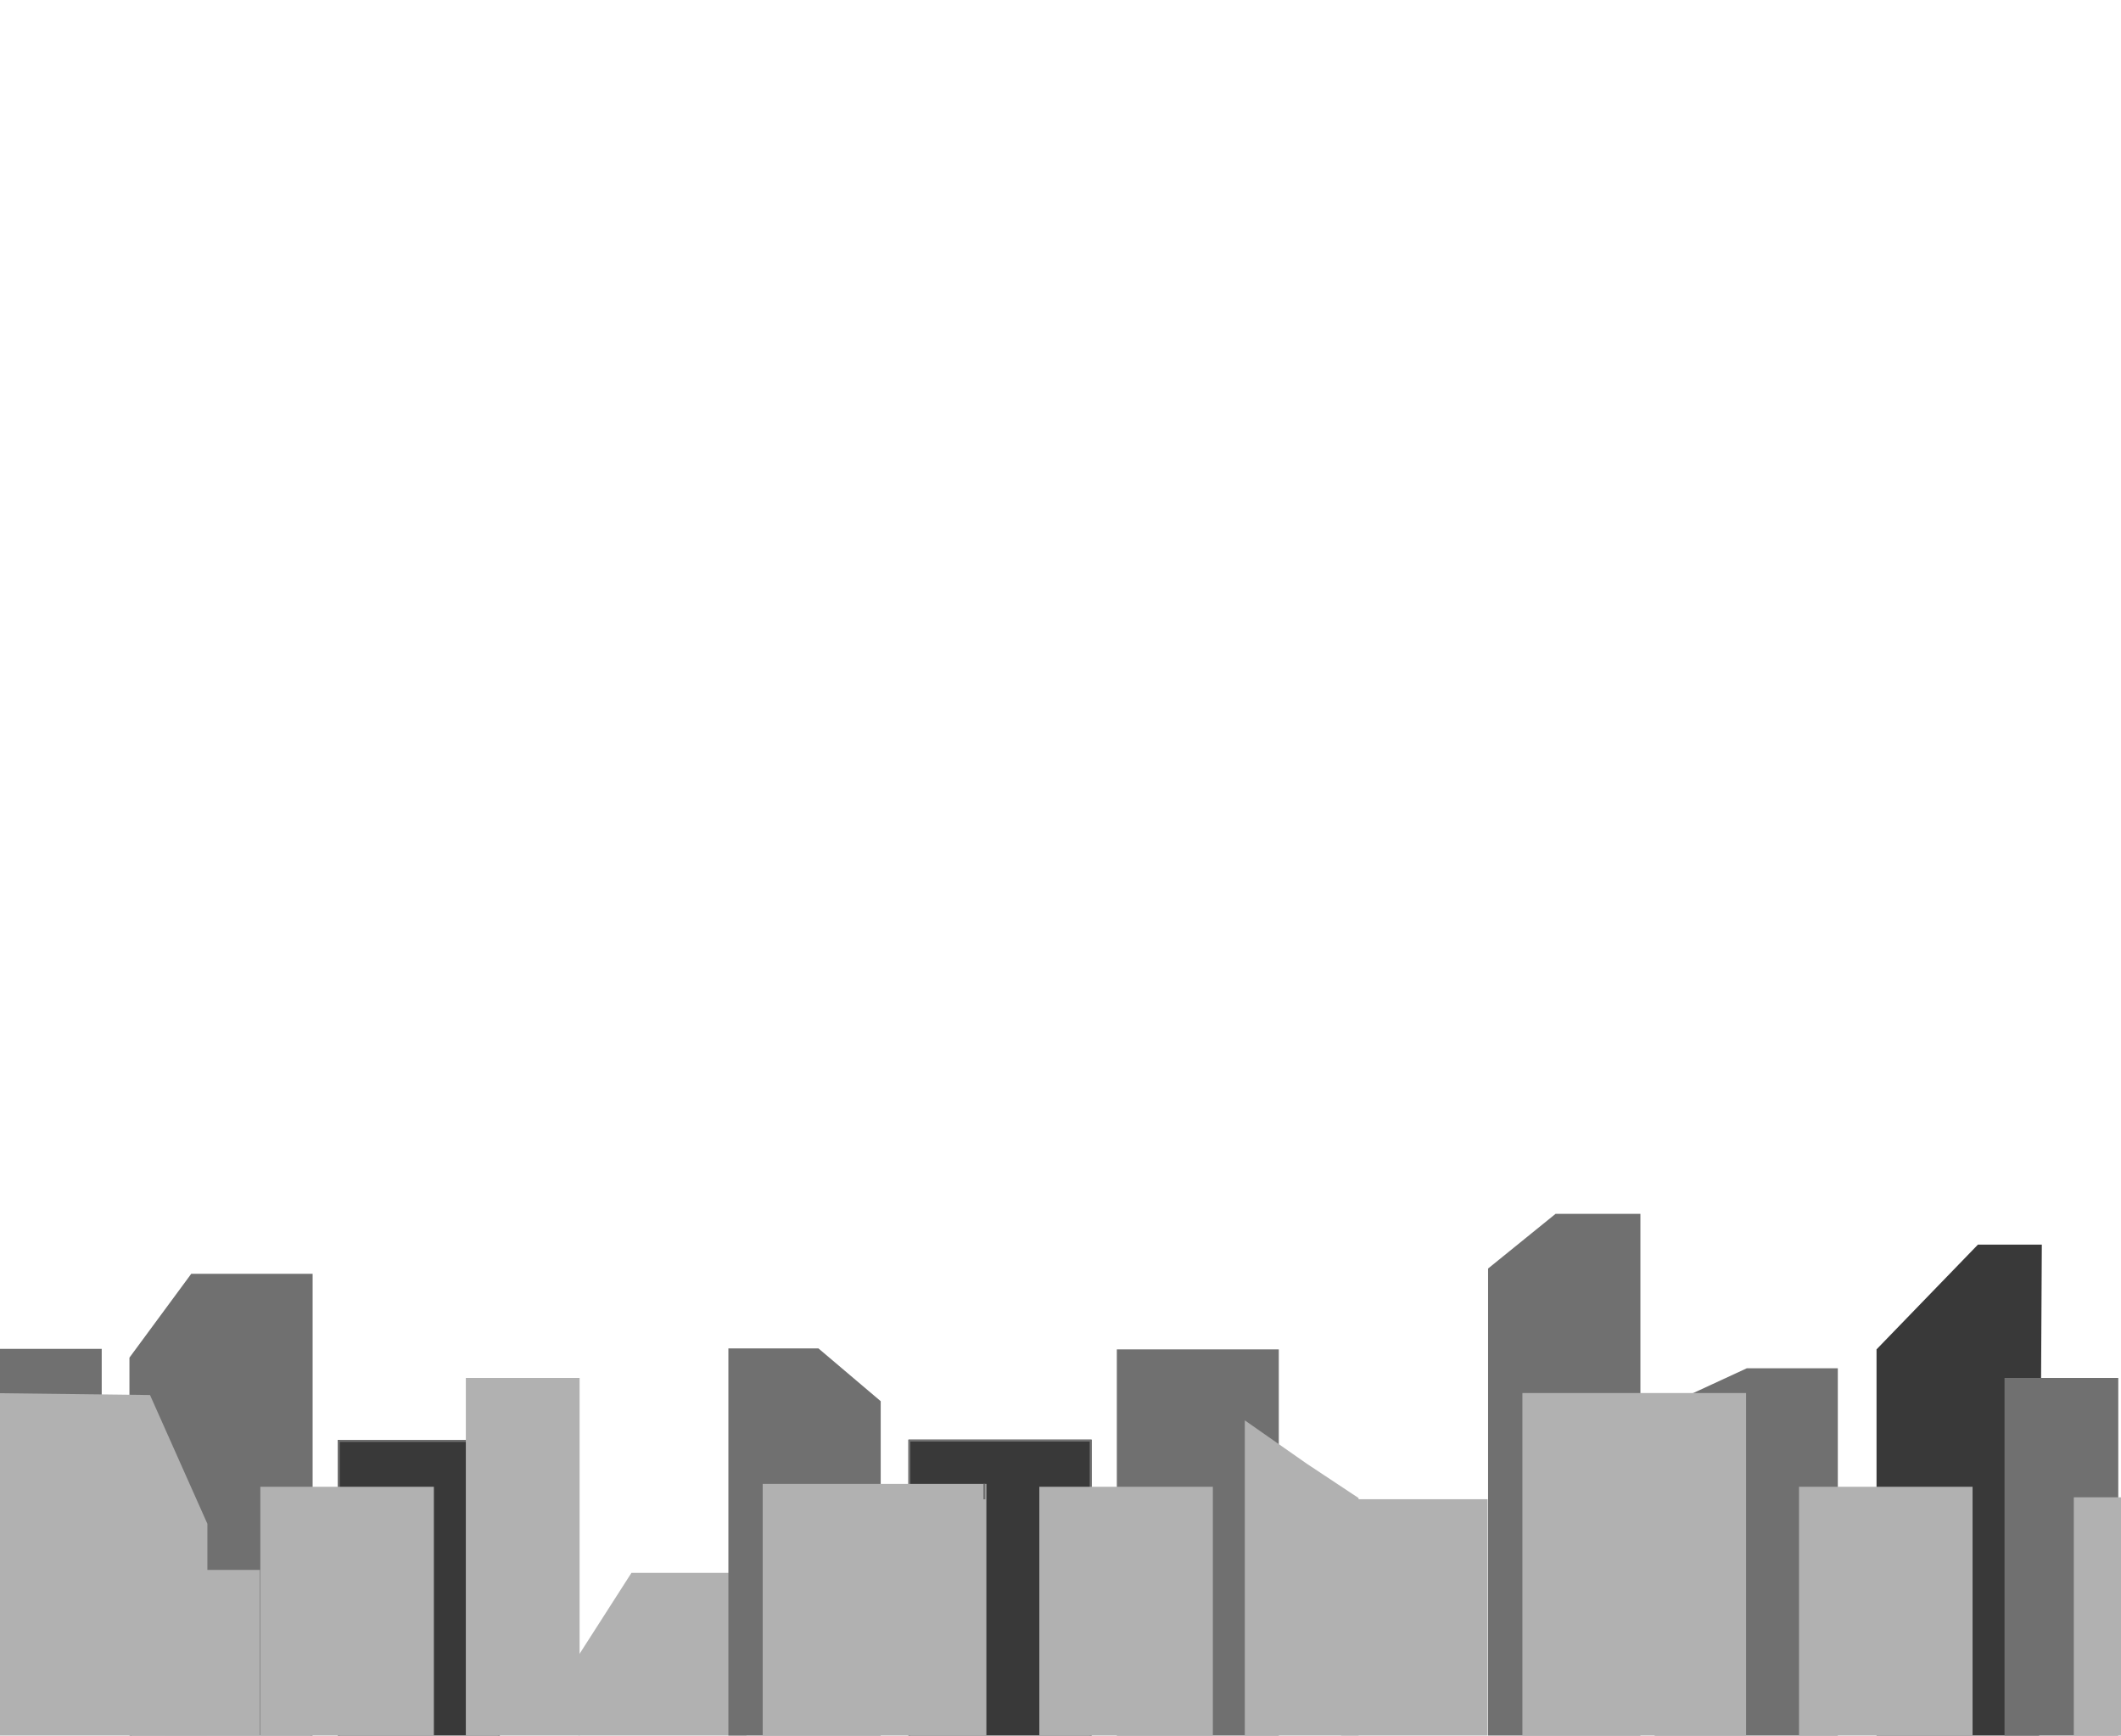
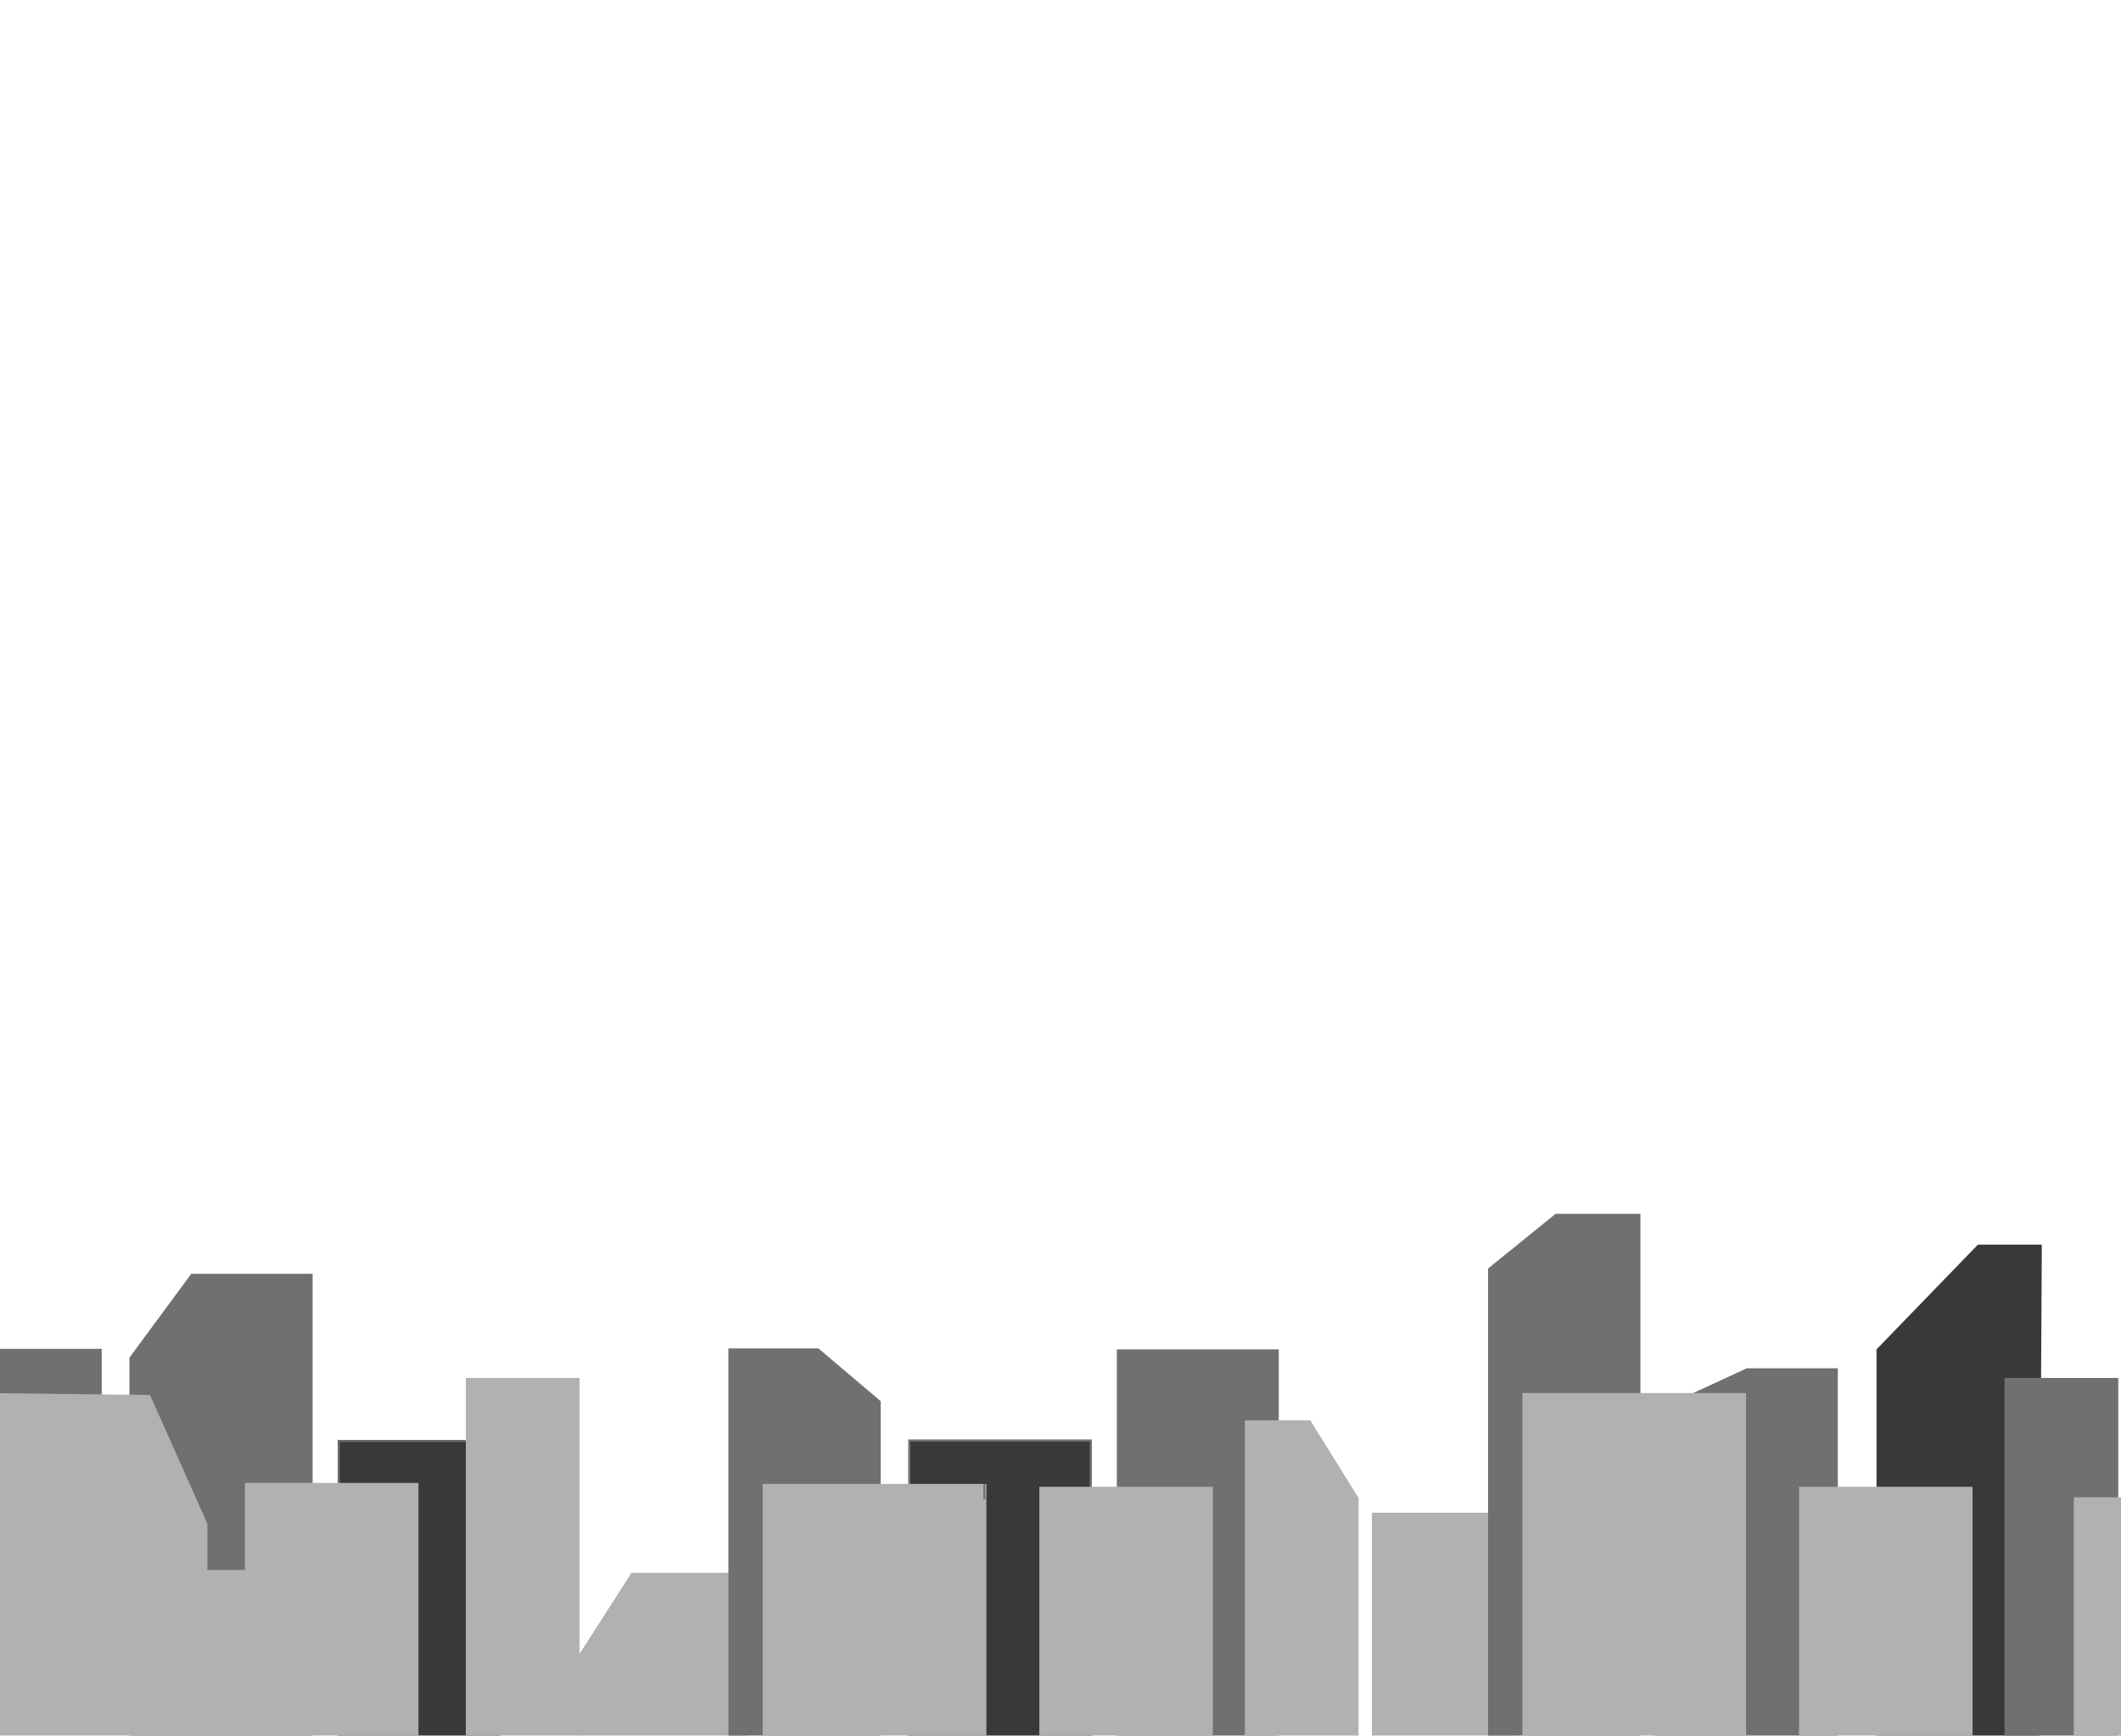
<svg xmlns="http://www.w3.org/2000/svg" viewBox="0 0 1100 900">
  <defs>
    <style>
      .cls-1 {
        clip-path: url(#clip-custom_1);
      }

-       .cls-2, .cls-3, .cls-9 {
+       .cls-2 {
        fill: #707070;
      }

-       .cls-4, .cls-6 {
+       .cls-3, .cls-5 {
        fill: #393939;
      }

-       .cls-4, .cls-7 {
+       .cls-3, .cls-6 {
        stroke: #707070;
      }

-       .cls-5 {
+       .cls-4 {
        fill: #b1b1b1;
      }

-       .cls-10, .cls-7 {
+       .cls-6, .cls-8 {
        fill: none;
      }

-       .cls-8, .cls-9 {
+       .cls-7 {
        stroke: none;
      }
    </style>
    <clipPath id="clip-custom_1">
      <rect width="1100" height="900" />
    </clipPath>
  </defs>
  <g id="custom_1" data-name="custom – 1" class="cls-1">
-     <g id="Path_7" data-name="Path 7" class="cls-2" transform="translate(67.134 660.555)">
-       <path class="cls-8" d="M 94.5 268.336 L 0.5 268.336 L 0.5 43.635 L 32.3 0.5 L 94.5 0.5 L 94.5 268.336 Z" />
-       <path class="cls-9" d="M 32.553 1 L 1 43.8 L 1 267.836 L 94 267.836 L 94 1 L 32.553 1 M 32.048 -3.0517578125e-05 L 95 -3.0517578125e-05 L 95 268.836 L 0 268.836 L 0 43.471 L 32.048 -3.0517578125e-05 Z" />
+     <path id="Path_7" data-name="Path 7" class="cls-2" d="M32.048,0H95V268.836H0V43.471Z" transform="translate(67.134 660.555)" />
+     <rect id="Rectangle_4" data-name="Rectangle 4" class="cls-2" width="79" height="84" transform="translate(-26.246 699.476)" />
+     <g id="Rectangle_8" data-name="Rectangle 8" class="cls-3" transform="translate(175.215 746.747)">
+       <rect class="cls-7" width="84" height="212" />
+       <rect class="cls-8" x="0.5" y="0.5" width="83" height="211" />
    </g>
-     <rect id="Rectangle_4" data-name="Rectangle 4" class="cls-3" width="79" height="84" transform="translate(-26.246 699.476)" />
-     <g id="Rectangle_8" data-name="Rectangle 8" class="cls-4" transform="translate(175.215 746.747)">
-       <rect class="cls-8" width="84" height="212" />
-       <rect class="cls-10" x="0.5" y="0.5" width="83" height="211" />
+     <path id="Path_6" data-name="Path 6" class="cls-4" d="M0,0,86.242,1.04,116,67.828V246H0Z" transform="translate(-8.442 722.378)" />
+     <path id="Path_2" data-name="Path 2" class="cls-4" d="M0,43.913,27.351,1.248H87V152H0Z" transform="translate(300.132 814.401)" />
+     <path id="Path_10" data-name="Path 10" class="cls-4" d="M0,0H90V181H0Z" transform="translate(127.019 769.005)" />
+     <rect id="Rectangle_5" data-name="Rectangle 5" class="cls-4" width="49" height="152" transform="translate(85.795 814.11)" />
+     <rect id="Rectangle_6" data-name="Rectangle 6" class="cls-4" width="59" height="254" transform="translate(241.591 714.564)" />
+     <g id="Rectangle_10" data-name="Rectangle 10" class="cls-3" transform="translate(471.134 746.555)">
+       <rect class="cls-7" width="95" height="220" />
+       <rect class="cls-8" x="0.5" y="0.5" width="94" height="219" />
    </g>
-     <path id="Path_6" data-name="Path 6" class="cls-5" d="M0,0,86.242,1.04,116,67.828V246H0Z" transform="translate(-8.442 722.378)" />
-     <path id="Path_2" data-name="Path 2" class="cls-5" d="M0,43.913,27.351,1.248H87V152H0Z" transform="translate(300.132 814.401)" />
-     <rect id="Rectangle_3" data-name="Rectangle 3" class="cls-5" width="90" height="181" transform="translate(135.019 771.005)" />
-     <rect id="Rectangle_5" data-name="Rectangle 5" class="cls-5" width="49" height="152" transform="translate(85.795 814.11)" />
-     <rect id="Rectangle_6" data-name="Rectangle 6" class="cls-5" width="59" height="254" transform="translate(241.591 714.564)" />
-     <g id="Rectangle_10" data-name="Rectangle 10" class="cls-4" transform="translate(471.134 746.555)">
-       <rect class="cls-8" width="95" height="220" />
-       <rect class="cls-10" x="0.5" y="0.5" width="94" height="219" />
-     </g>
-     <path id="Path_1" data-name="Path 1" class="cls-3" d="M0,0H46.722L79,27.358V208.616H0Z" transform="translate(377.754 699.259)" />
-     <rect id="Rectangle_12" data-name="Rectangle 12" class="cls-3" width="84" height="259" transform="translate(579.215 699.747)" />
-     <path id="Path_5" data-name="Path 5" class="cls-5" d="M0,0H116V198.878H0Z" transform="translate(395.558 769.5)" />
-     <rect id="Rectangle_15" data-name="Rectangle 15" class="cls-5" width="90" height="181" transform="translate(539.019 771.005)" />
-     <path id="Path_4" data-name="Path 4" class="cls-5" d="M0,0,32.225,22.533,59,40.273V232H0Z" transform="translate(645.591 736.564)" />
-     <rect id="Rectangle_18" data-name="Rectangle 18" class="cls-5" width="76" height="169" transform="translate(695.522 777.464)" />
-     <path id="Path_3" data-name="Path 3" class="cls-3" d="M0,22.081,47.784,0H95V257H0Z" transform="translate(858.134 709.555)" />
-     <path id="Path_8" data-name="Path 8" class="cls-3" d="M0,28.345,34.985,0H79V271H0Z" transform="translate(771.754 629.476)" />
-     <path id="Path_9" data-name="Path 9" class="cls-6" d="M0,0,52.593-54.334H85.72L84,259H0Z" transform="translate(973.215 699.747)" />
-     <rect id="Rectangle_22" data-name="Rectangle 22" class="cls-5" width="116" height="246" transform="translate(789.558 722.378)" />
-     <rect id="Rectangle_24" data-name="Rectangle 24" class="cls-5" width="90" height="181" transform="translate(933.019 771.005)" />
-     <rect id="Rectangle_26" data-name="Rectangle 26" class="cls-3" width="59" height="254" transform="translate(1039.591 714.564)" />
-     <rect id="Rectangle_27" data-name="Rectangle 27" class="cls-5" width="47" height="170" transform="translate(1075.522 776.464)" />
-     <line id="Line_12" data-name="Line 12" class="cls-7" y2="8" transform="translate(510.5 769.5)" />
+     <path id="Path_1" data-name="Path 1" class="cls-2" d="M0,0H46.722L79,27.358V208.616H0Z" transform="translate(377.754 699.259)" />
+     <rect id="Rectangle_12" data-name="Rectangle 12" class="cls-2" width="84" height="259" transform="translate(579.215 699.747)" />
+     <path id="Path_5" data-name="Path 5" class="cls-4" d="M0,0H116V198.878H0Z" transform="translate(395.558 769.5)" />
+     <rect id="Rectangle_15" data-name="Rectangle 15" class="cls-4" width="90" height="181" transform="translate(539.019 771.005)" />
+     <path id="Path_4" data-name="Path 4" class="cls-4" d="M0,0H33.957L59,40.273V232H0Z" transform="translate(645.591 736.564)" />
+     <rect id="Rectangle_18" data-name="Rectangle 18" class="cls-4" width="76" height="169" transform="translate(711.522 784.464)" />
+     <path id="Path_3" data-name="Path 3" class="cls-2" d="M0,22.081,47.784,0H95V257H0Z" transform="translate(858.134 709.555)" />
+     <path id="Path_8" data-name="Path 8" class="cls-2" d="M0,28.345,34.985,0H79V271H0Z" transform="translate(771.754 629.476)" />
+     <path id="Path_9" data-name="Path 9" class="cls-5" d="M0,0,52.593-54.334H85.72L84,259H0Z" transform="translate(973.215 699.747)" />
+     <rect id="Rectangle_22" data-name="Rectangle 22" class="cls-4" width="116" height="246" transform="translate(789.558 722.378)" />
+     <rect id="Rectangle_24" data-name="Rectangle 24" class="cls-4" width="90" height="181" transform="translate(933.019 771.005)" />
+     <rect id="Rectangle_26" data-name="Rectangle 26" class="cls-2" width="59" height="254" transform="translate(1039.591 714.564)" />
+     <rect id="Rectangle_27" data-name="Rectangle 27" class="cls-4" width="47" height="170" transform="translate(1075.522 776.464)" />
+     <line id="Line_12" data-name="Line 12" class="cls-6" y2="8" transform="translate(510.5 769.5)" />
  </g>
</svg>
